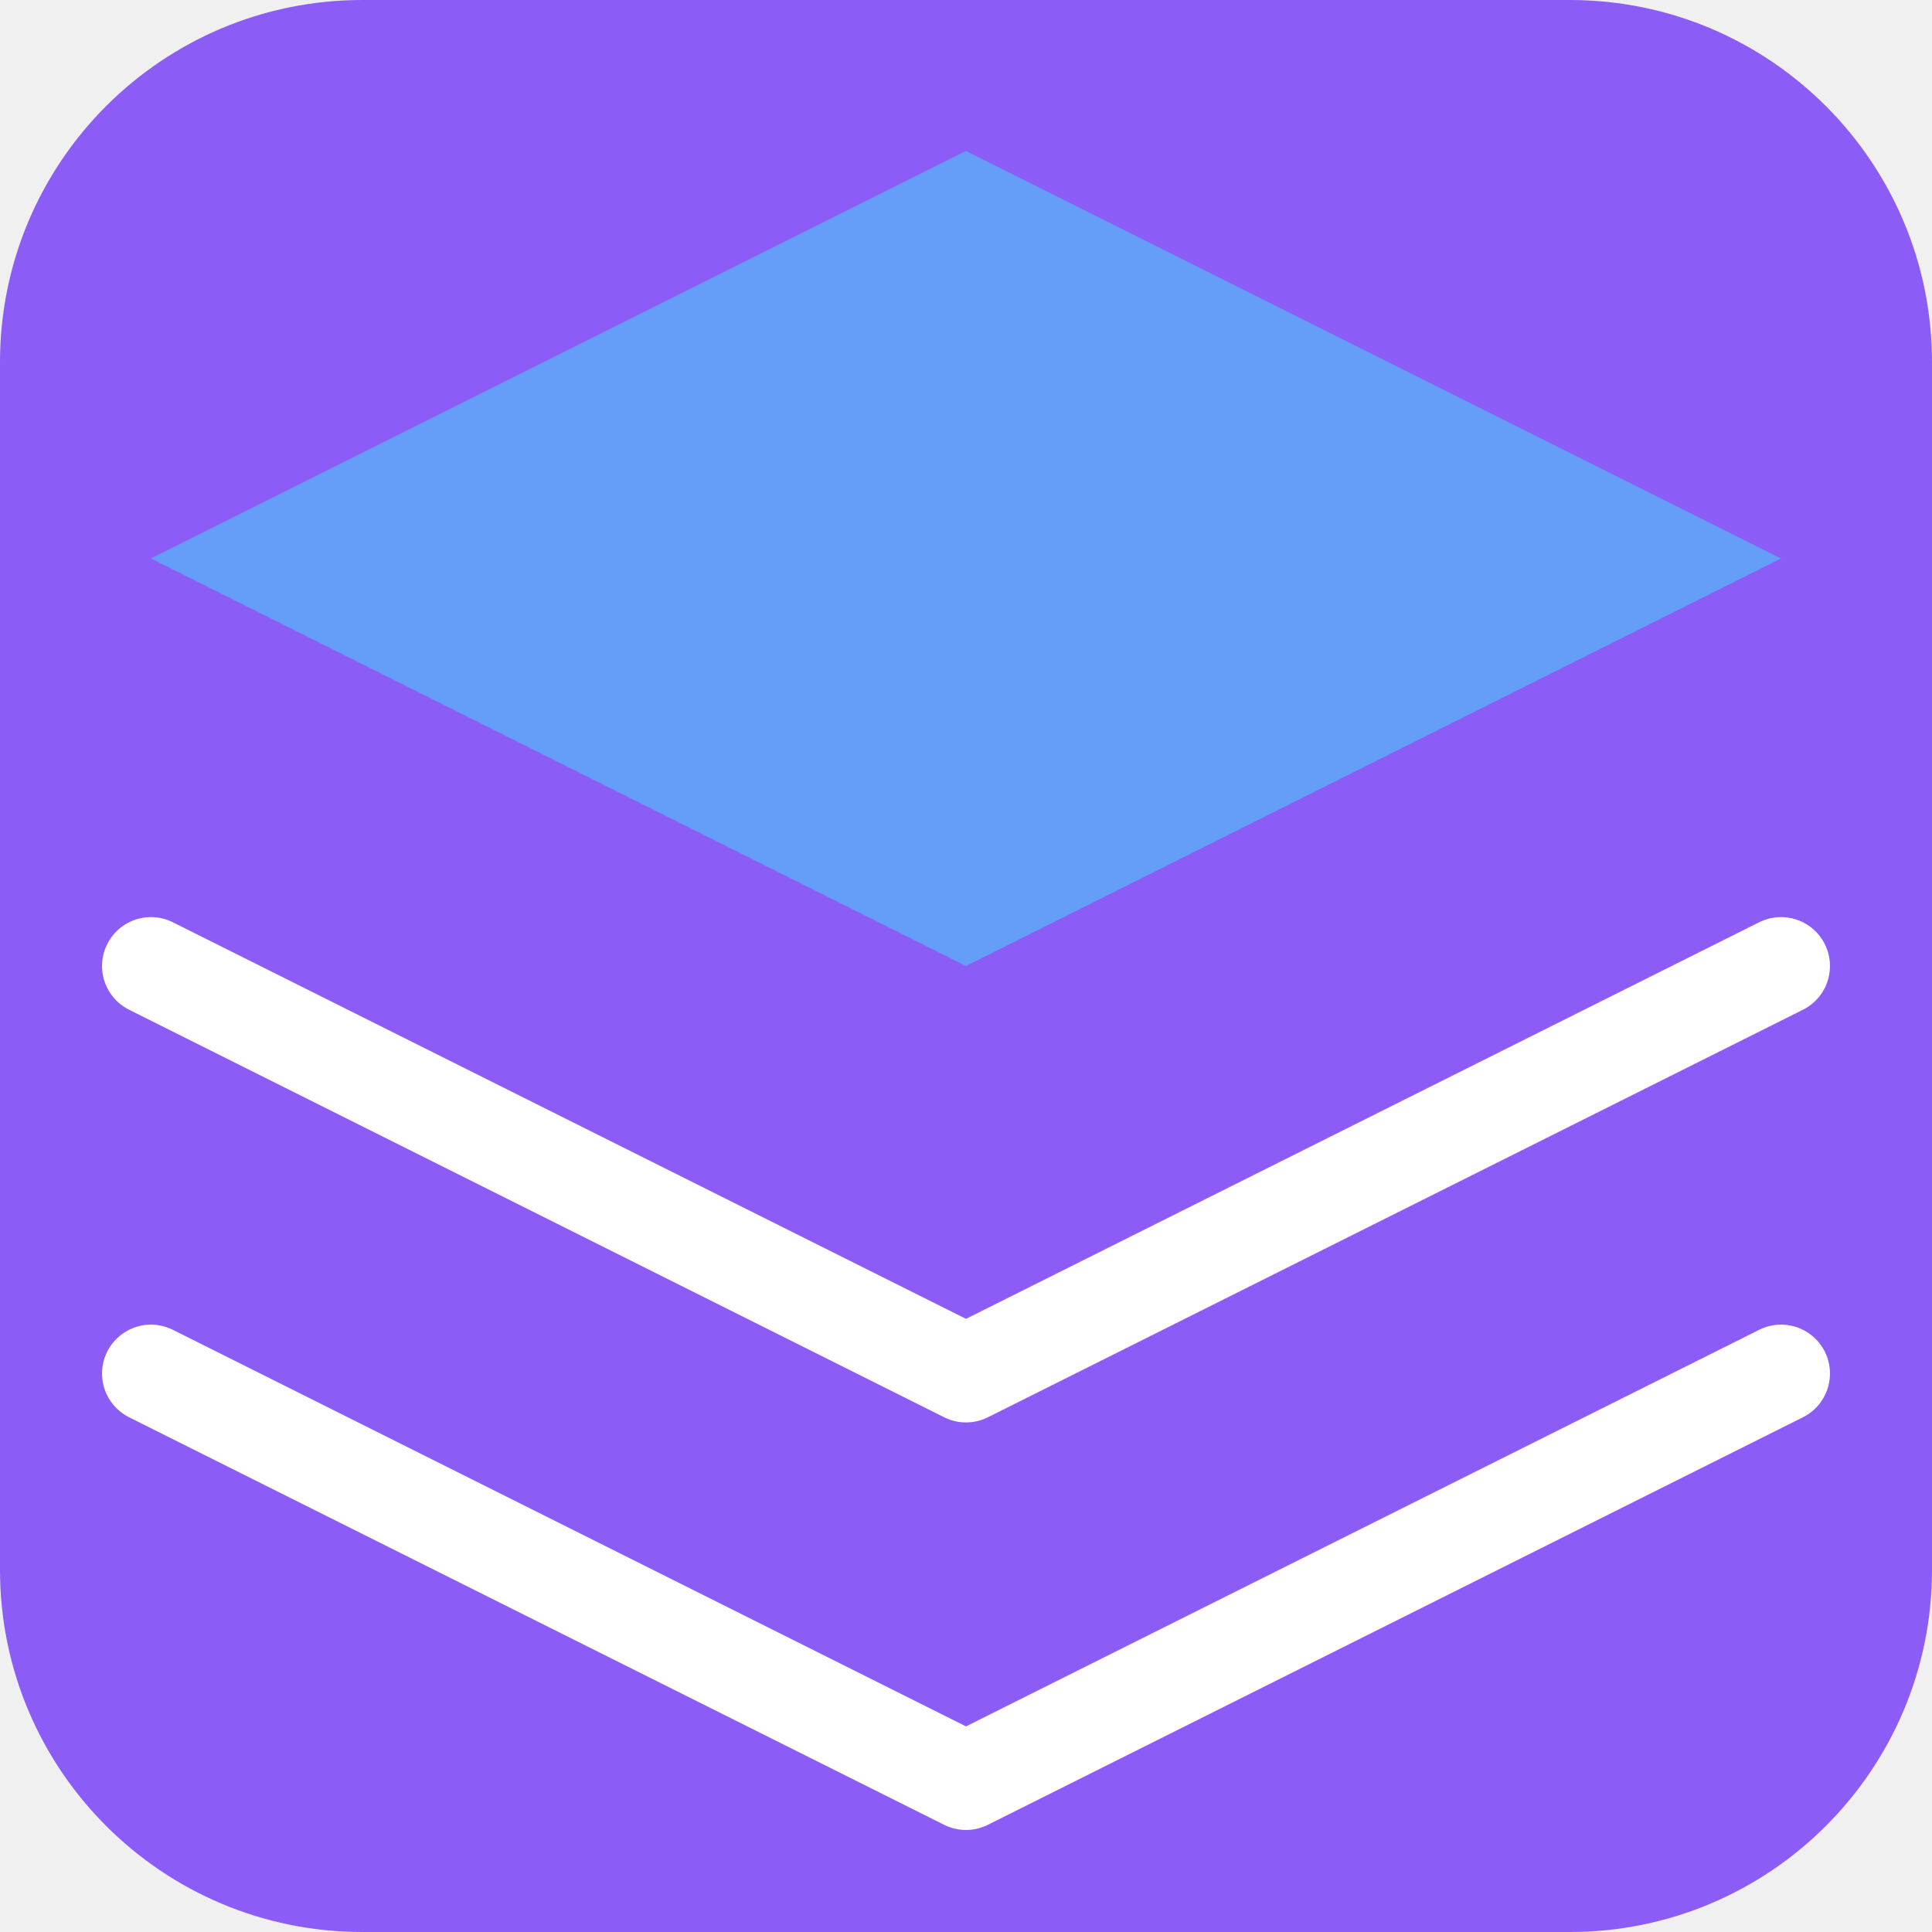
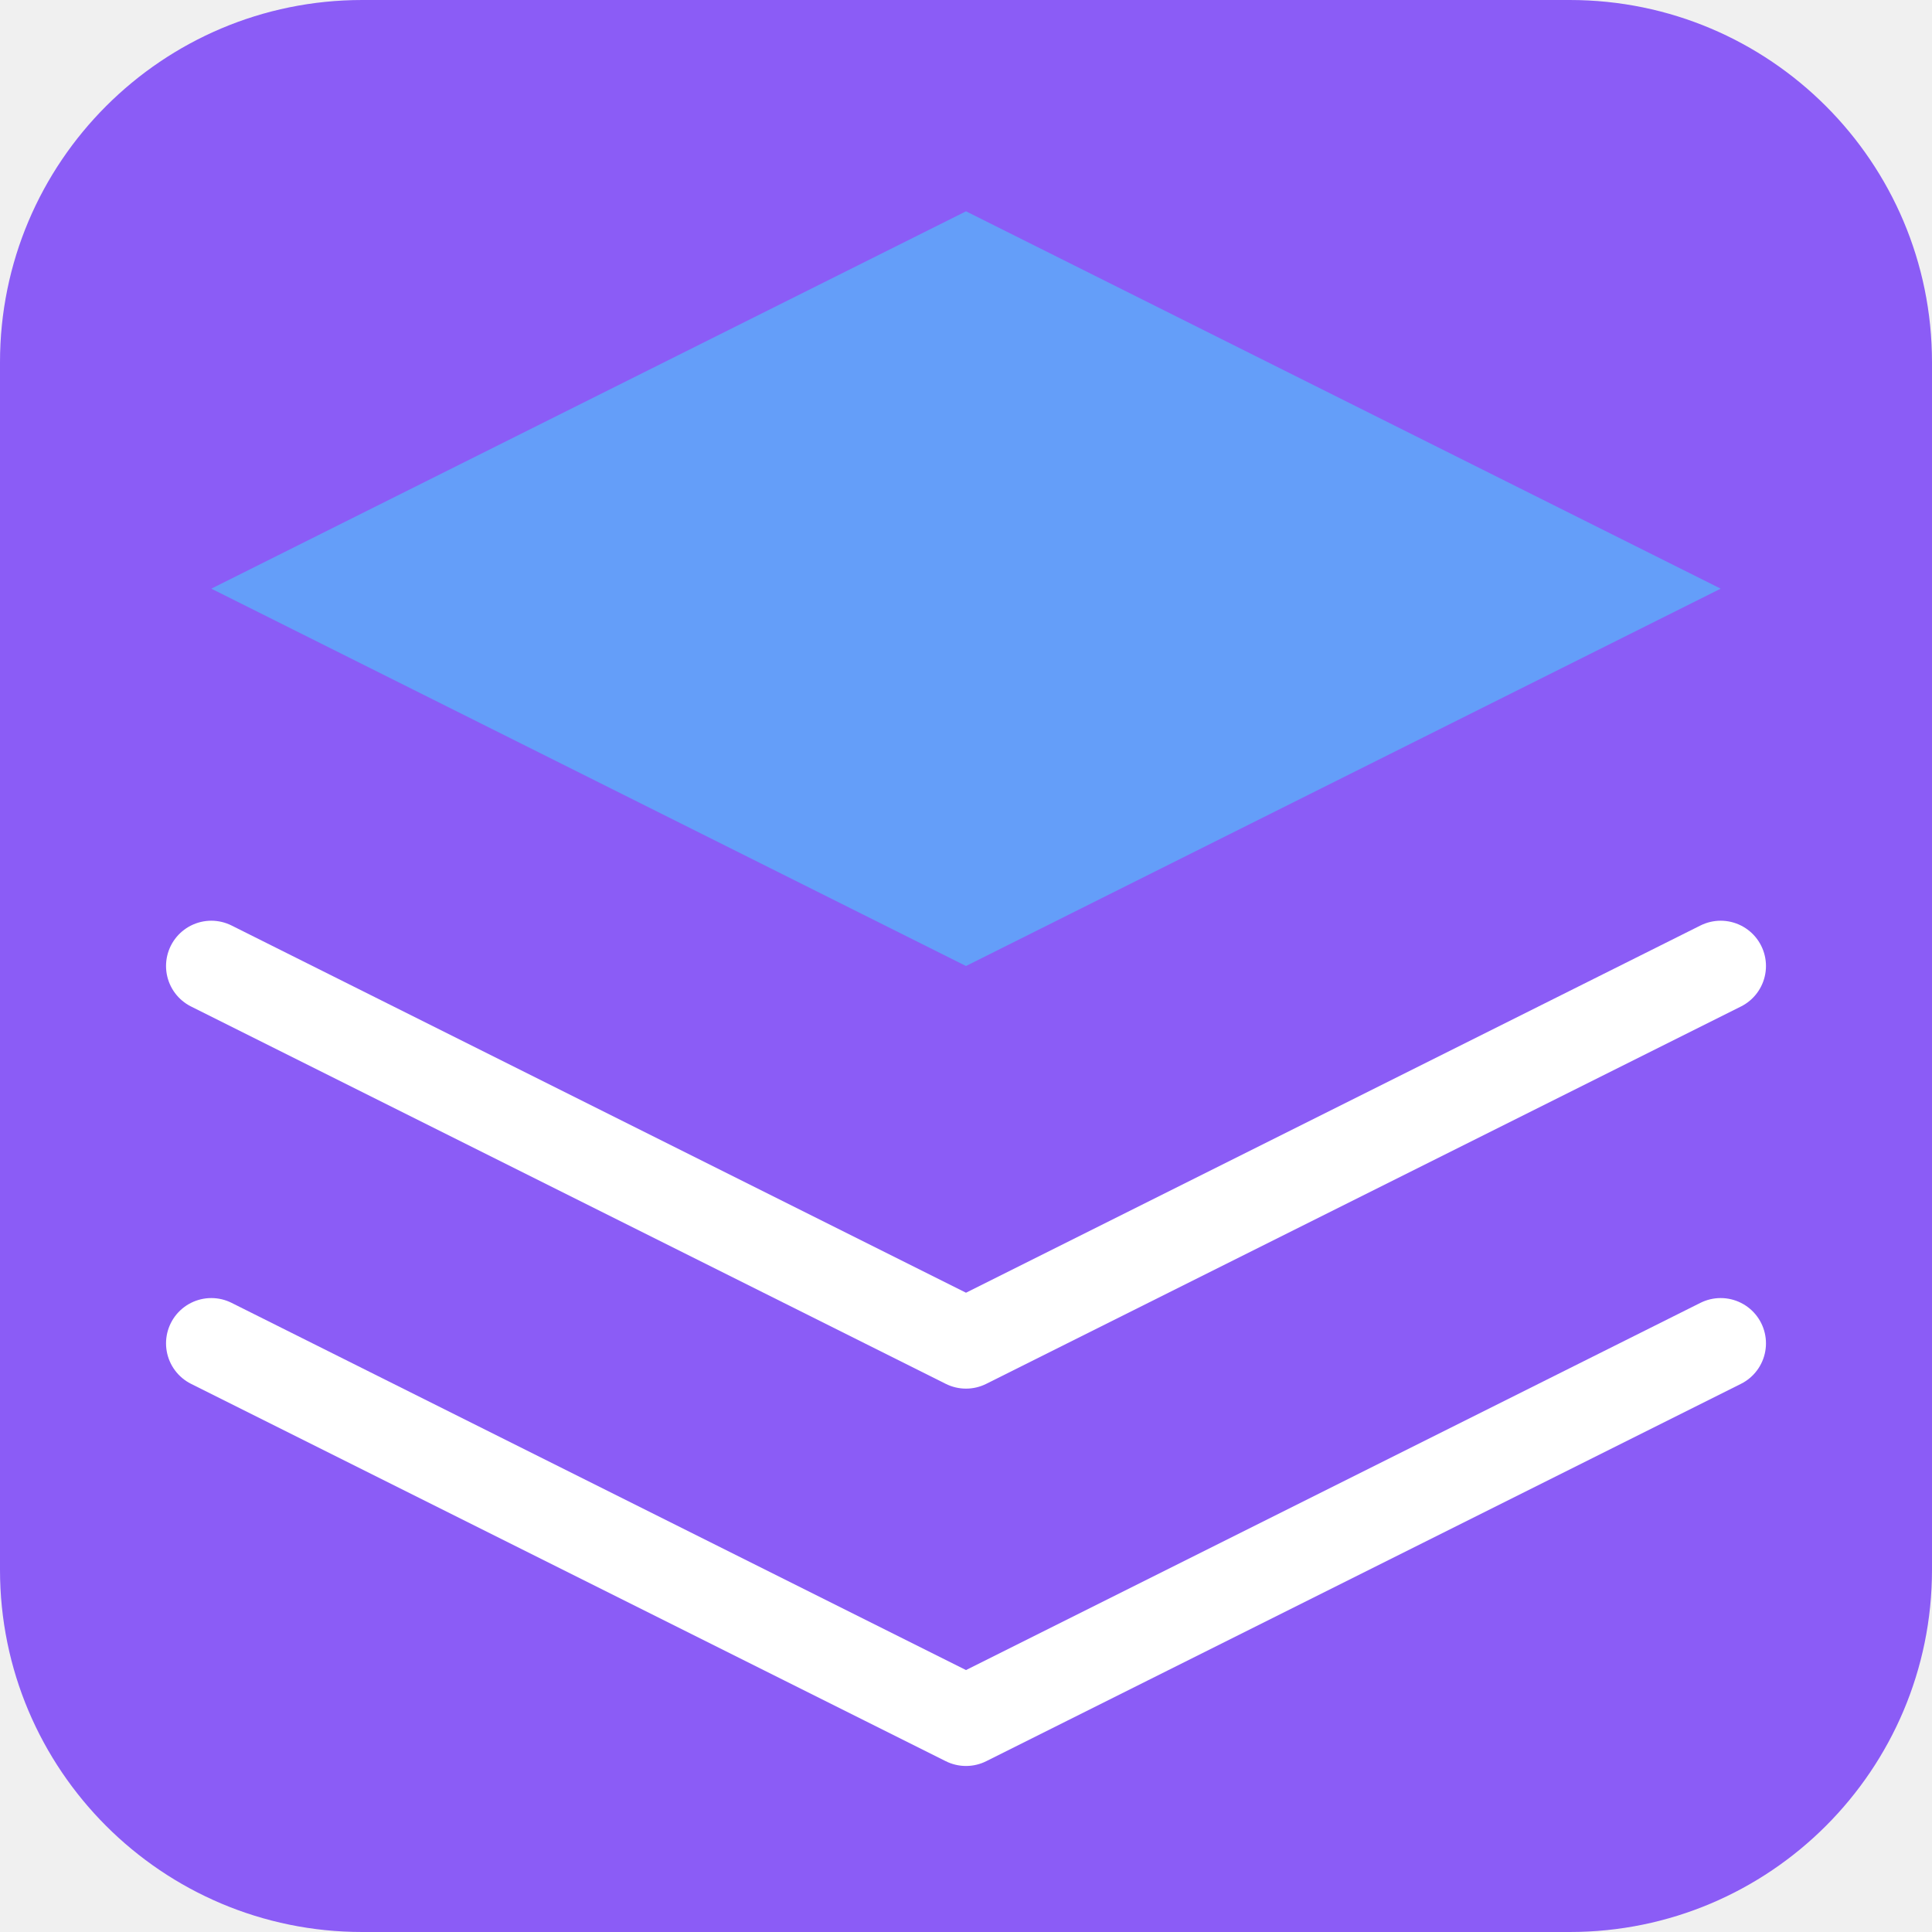
<svg xmlns="http://www.w3.org/2000/svg" width="64" height="64" viewBox="0 0 64 64" fill="none">
  <rect width="64" height="64" rx="12" fill="#8B5CF6" />
-   <g transform="translate(-0.4, -0.4) scale(2.7)">
+   <g transform="translate(2, 2) scale(2.5)">
    <polygon points="12 2 2 7 12 12 22 7 12 2" fill="#60A5FA" fill-opacity="0.9" />
    <polyline points="2 12 12 17 22 12" stroke="#FFFFFF" stroke-width="1.2" stroke-linecap="round" stroke-linejoin="round" opacity="1.0" />
    <polyline points="2 17 12 22 22 17" stroke="#FFFFFF" stroke-width="1.2" stroke-linecap="round" stroke-linejoin="round" opacity="1.0" />
  </g>
</svg>
